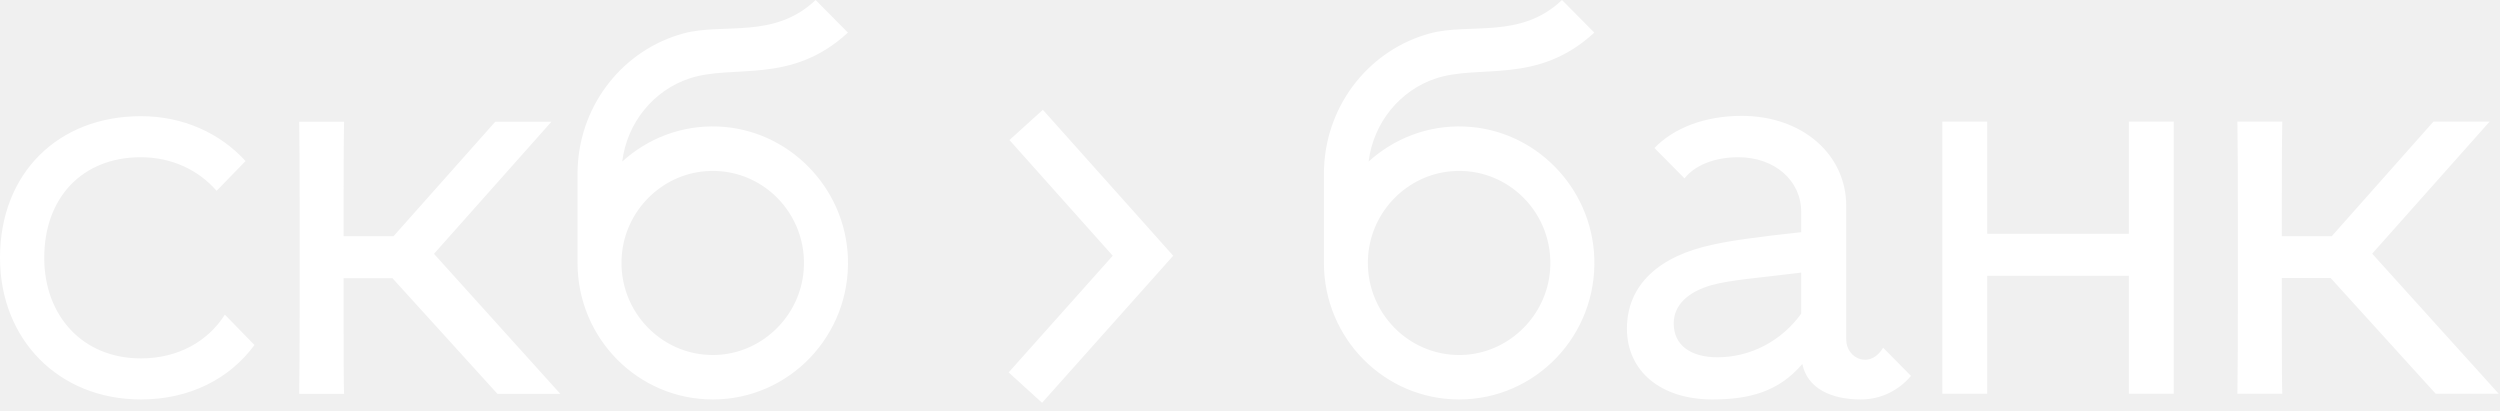
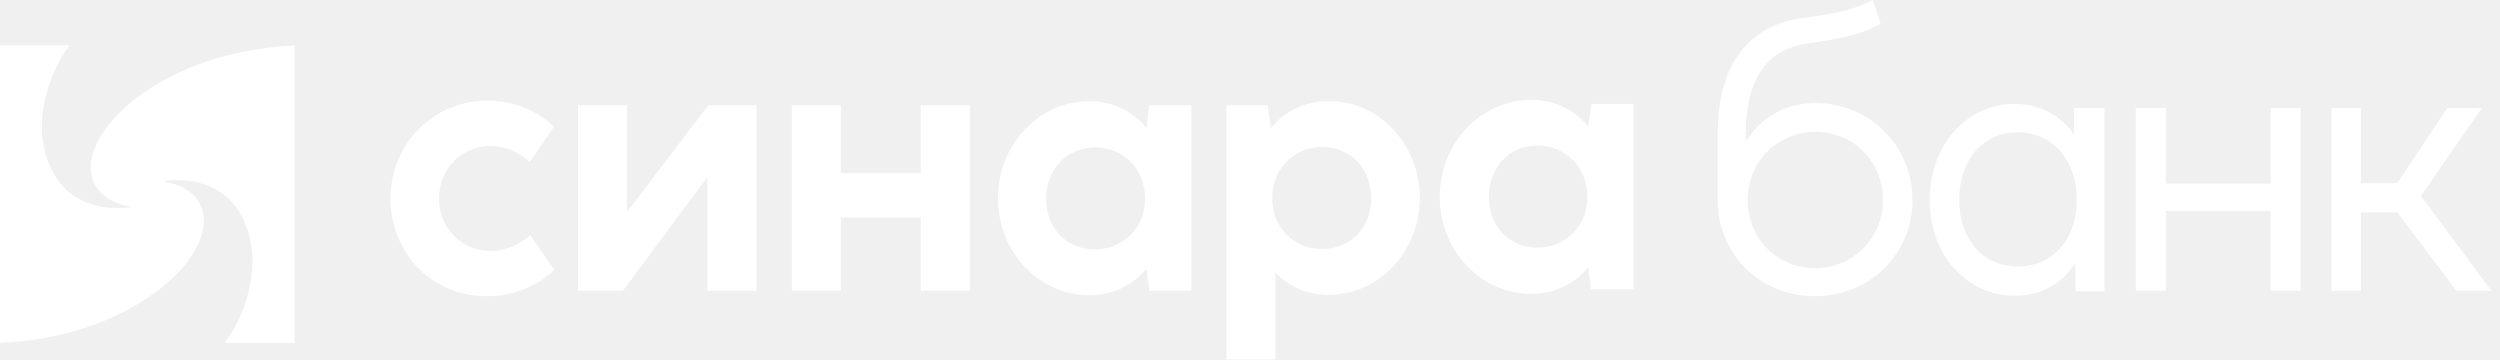
- <svg xmlns="http://www.w3.org/2000/svg" width="128px" height="21px" viewBox="0 0 128 21" version="1.1">
-   <g id="Page-1" stroke="none" stroke-width="1" fill="none" fill-rule="evenodd">
-     <path d="M51.684,7.17 L53.395,5.622 L58.52,11.359 L60.068,13.094 L53.354,20.623 L51.643,19.067 L56.972,13.094 L51.684,7.17 Z M41.759,1.19015908e-13 L43.413,1.67 C40.488,4.367 37.555,3.267 35.298,4.017 C33.473,4.62 32.104,6.274 31.859,8.27 C33.155,7.097 34.874,6.404 36.764,6.478 C40.35,6.616 43.275,9.566 43.413,13.192 C43.56,17.176 40.407,20.452 36.496,20.452 C32.666,20.452 29.57,17.323 29.57,13.461 L29.57,13.461 L29.57,8.833 L29.577,8.564 C29.723,5.261 31.974,2.528 34.996,1.711 C37.033,1.157 39.633,2.029 41.759,1.19015908e-13 L41.759,1.19015908e-13 Z M7.211,5.948 C9.387,5.948 11.269,6.82 12.573,8.246 L12.573,8.246 L11.09,9.77 C10.169,8.71 8.8,8.05 7.211,8.05 C4.221,8.05 2.265,10.112 2.265,13.2 C2.265,16.166 4.229,18.35 7.211,18.35 C9.11,18.35 10.641,17.486 11.513,16.109 L11.513,16.109 L13.029,17.665 C11.758,19.393 9.713,20.452 7.211,20.452 C3.007,20.452 2.16715534e-13,17.38 2.16715534e-13,13.2 C2.16715534e-13,8.849 2.999,5.948 7.211,5.948 Z M89.173,5.932 C92.253,5.932 94.527,7.879 94.527,10.552 L94.527,10.552 L94.527,17.388 C94.527,17.853 94.82,18.276 95.268,18.39 C95.733,18.504 96.132,18.268 96.417,17.804 L96.417,17.804 L97.843,19.246 C97.207,19.996 96.303,20.452 95.268,20.452 C93.744,20.452 92.539,19.881 92.278,18.635 C91.072,20.061 89.548,20.452 87.674,20.452 C85.026,20.452 83.299,19.001 83.299,16.826 C83.299,14.585 84.944,13.102 87.707,12.524 C88.595,12.32 90.094,12.116 92.221,11.888 L92.221,11.888 L92.221,10.845 C92.221,9.248 90.868,8.05 89.002,8.05 C87.756,8.05 86.753,8.482 86.248,9.134 L86.248,9.134 L84.708,7.578 C85.678,6.567 87.267,5.932 89.173,5.932 Z M79.974,-2.84217094e-14 L81.628,1.67 C78.703,4.367 75.778,3.267 73.513,4.017 C71.687,4.62 70.319,6.274 70.074,8.27 C71.37,7.097 73.097,6.404 74.979,6.478 C78.573,6.616 81.49,9.566 81.628,13.192 C81.775,17.176 78.621,20.452 74.71,20.452 C70.881,20.452 67.784,17.323 67.784,13.461 L67.784,13.461 L67.784,8.833 L67.792,8.564 C67.938,5.261 70.188,2.528 73.211,1.711 C75.248,1.157 77.847,2.029 79.974,-2.84217094e-14 L79.974,-2.84217094e-14 Z M17.616,6.233 C17.592,7.423 17.592,9.362 17.592,12.092 L20.15,12.092 L25.357,6.233 L28.233,6.233 L22.22,12.996 L28.69,20.167 L25.471,20.167 L20.093,14.243 L17.592,14.243 L17.592,15.902 C17.593,18.245 17.596,19.665 17.616,20.167 L15.319,20.167 C15.335,19.217 15.34,17.835 15.342,16.021 L15.342,10.379 C15.34,8.565 15.335,7.183 15.319,6.233 L17.616,6.233 Z M101.746,6.225 L101.746,11.97 L108.998,11.97 L108.998,6.225 L111.296,6.225 L111.296,20.159 L108.998,20.159 L108.998,14.121 L101.746,14.121 L101.746,20.159 L99.448,20.159 L99.448,6.225 L101.746,6.225 Z M116.853,6.225 C116.828,7.415 116.828,9.362 116.828,12.092 L119.387,12.092 L124.593,6.225 L127.47,6.225 L121.456,12.988 L127.934,20.159 L124.707,20.159 L119.33,14.235 L116.828,14.235 L116.829,17.032 C116.831,18.703 116.836,19.744 116.853,20.159 L114.555,20.159 C114.575,19.019 114.578,17.257 114.579,14.873 L114.579,11.511 C114.578,9.127 114.575,7.365 114.555,6.225 L116.853,6.225 Z M92.221,13.958 C90.119,14.219 88.595,14.333 87.65,14.593 C86.411,14.944 85.694,15.628 85.694,16.557 C85.694,17.69 86.582,18.293 87.935,18.293 C89.63,18.293 91.219,17.453 92.221,16.06 L92.221,16.06 Z M41.148,13.844 C41.376,10.943 38.989,8.531 36.113,8.767 C33.847,8.947 32.014,10.796 31.835,13.078 C31.607,15.979 34.002,18.39 36.87,18.162 C39.136,17.975 40.969,16.125 41.148,13.844 Z M79.363,13.844 C79.591,10.943 77.204,8.531 74.327,8.767 C72.062,8.947 70.229,10.796 70.05,13.078 C69.821,15.979 72.217,18.39 75.085,18.162 C77.35,17.975 79.184,16.125 79.363,13.844 Z" id="Combined-Shape" fill="#FFFFFF" fill-rule="nonzero" />
-   </g>
+ <svg xmlns="http://www.w3.org/2000/svg" width="153" height="22" viewBox="0 0 153 22" fill="none">
+   <path d="M10.921 4.455C7.308 6.164 5.53 8.545 5.557 10.31C5.557 11.011 5.974 12.272 7.919 12.636C7.947 12.636 7.947 12.692 7.919 12.692C7.253 12.776 4.696 12.944 3.39 10.787C1.778 8.209 2.779 4.763 4.251 2.774H0V20.985C1.834 20.901 4.474 20.565 7.114 19.304C10.726 17.595 12.504 15.213 12.477 13.448C12.477 12.748 12.06 11.487 10.115 11.123C10.087 11.123 10.087 11.067 10.115 11.067C10.781 10.983 13.338 10.815 14.644 12.972C16.228 15.578 15.227 19.024 13.755 20.985H18.034V2.774C16.2 2.886 13.56 3.222 10.921 4.455Z" fill="white" />
+   <path d="M23.897 12.159C23.897 8.853 26.481 6.164 29.816 6.164C31.538 6.164 32.928 6.808 33.9 7.761L32.428 9.918C31.733 9.302 30.955 8.937 29.982 8.937C28.287 8.937 26.87 10.31 26.87 12.159C26.87 13.981 28.287 15.353 29.982 15.353C31.011 15.353 31.789 14.961 32.456 14.401L33.928 16.53C32.928 17.455 31.483 18.127 29.843 18.127C26.398 18.155 23.897 15.438 23.897 12.159Z" fill="white" />
+   <path d="M46.294 17.791H43.292V10.843L38.124 17.791H35.373V6.444H38.374V12.972L43.348 6.444H46.294V17.791Z" fill="white" />
+   <path d="M48.461 17.791V6.444H51.462V10.591H56.353V6.444H59.354V17.791H56.353V13.308H51.462V17.791H48.461Z" fill="white" />
+   <path d="M70.33 6.444H72.914V17.791H70.33L70.163 16.446C69.329 17.427 68.162 18.071 66.662 18.071C63.605 18.071 61.077 15.438 61.077 12.132C61.077 8.825 63.605 6.192 66.662 6.192C68.162 6.192 69.329 6.836 70.163 7.817L70.33 6.444ZM70.08 12.159C70.08 10.338 68.746 9.022 67.023 9.022C65.328 9.022 64.022 10.338 64.022 12.159C64.022 13.981 65.3 15.269 67.023 15.269C68.718 15.241 70.08 13.981 70.08 12.159Z" fill="white" />
+   <path d="M86.891 12.103C86.891 15.438 84.362 18.043 81.306 18.043C79.944 18.043 78.861 17.511 78.055 16.67V21.994H75.054V6.444H77.582L77.777 7.845C78.611 6.836 79.805 6.192 81.306 6.192C84.39 6.164 86.891 8.825 86.891 12.103ZM83.918 12.132C83.918 10.31 82.64 8.994 80.917 8.994C79.222 8.994 77.86 10.31 77.86 12.132C77.86 13.953 79.222 15.241 80.917 15.241C82.64 15.241 83.918 13.953 83.918 12.132Z" fill="white" />
+   <path d="M97.395 6.36H99.979V17.707H97.367L97.2 16.362C96.367 17.343 95.2 17.987 93.699 17.987C90.642 17.987 88.114 15.353 88.114 12.047C88.114 8.741 90.642 6.108 93.699 6.108C95.2 6.108 96.367 6.752 97.2 7.733L97.395 6.36ZM97.145 12.047C97.145 10.226 95.811 8.909 94.088 8.909C92.393 8.909 91.115 10.226 91.115 12.047C91.115 13.868 92.393 15.157 94.088 15.157C95.783 15.157 97.145 13.868 97.145 12.047Z" fill="white" />
+   <path d="M117.04 12.243C117.04 15.522 114.456 18.127 111.066 18.127C107.676 18.127 105.12 15.522 105.12 12.243V8.209C105.12 3.698 107.231 1.485 110.399 1.093C112.678 0.784 113.511 0.56 114.623 0L115.095 1.457C113.817 2.157 112.567 2.381 110.594 2.662C108.371 2.998 106.842 4.511 106.842 8.265V8.685C107.759 7.144 109.343 6.304 111.122 6.304C114.456 6.332 117.04 8.938 117.04 12.243ZM115.234 12.243C115.234 9.89 113.428 8.069 111.122 8.069C108.788 8.069 106.954 9.89 106.954 12.243C106.954 14.625 108.788 16.418 111.122 16.418C113.4 16.39 115.234 14.597 115.234 12.243Z" fill="white" />
+   <path d="M126.96 6.612H128.794V17.819H127.016V16.11C126.21 17.315 124.96 18.099 123.32 18.099C120.291 18.099 118.096 15.522 118.096 12.243C118.096 8.966 120.291 6.36 123.292 6.36C124.904 6.36 126.127 7.088 126.933 8.237V6.612H126.96ZM127.099 12.216C127.099 9.862 125.654 8.097 123.487 8.097C121.32 8.097 119.902 9.834 119.902 12.216C119.902 14.597 121.32 16.306 123.487 16.306C125.682 16.306 127.099 14.597 127.099 12.216Z" fill="white" />
+   <path d="M130.712 17.791V6.612H132.546V11.235H138.965V6.612H140.799V17.791H138.965V12.916H132.546V17.791H130.712Z" fill="white" />
+   <path d="M142.688 17.791V6.612H144.494V11.207H146.717L149.774 6.612H151.886L148.162 11.991L152.469 17.791H150.33L146.717 13H144.494V17.791H142.688Z" fill="white" />
</svg>
